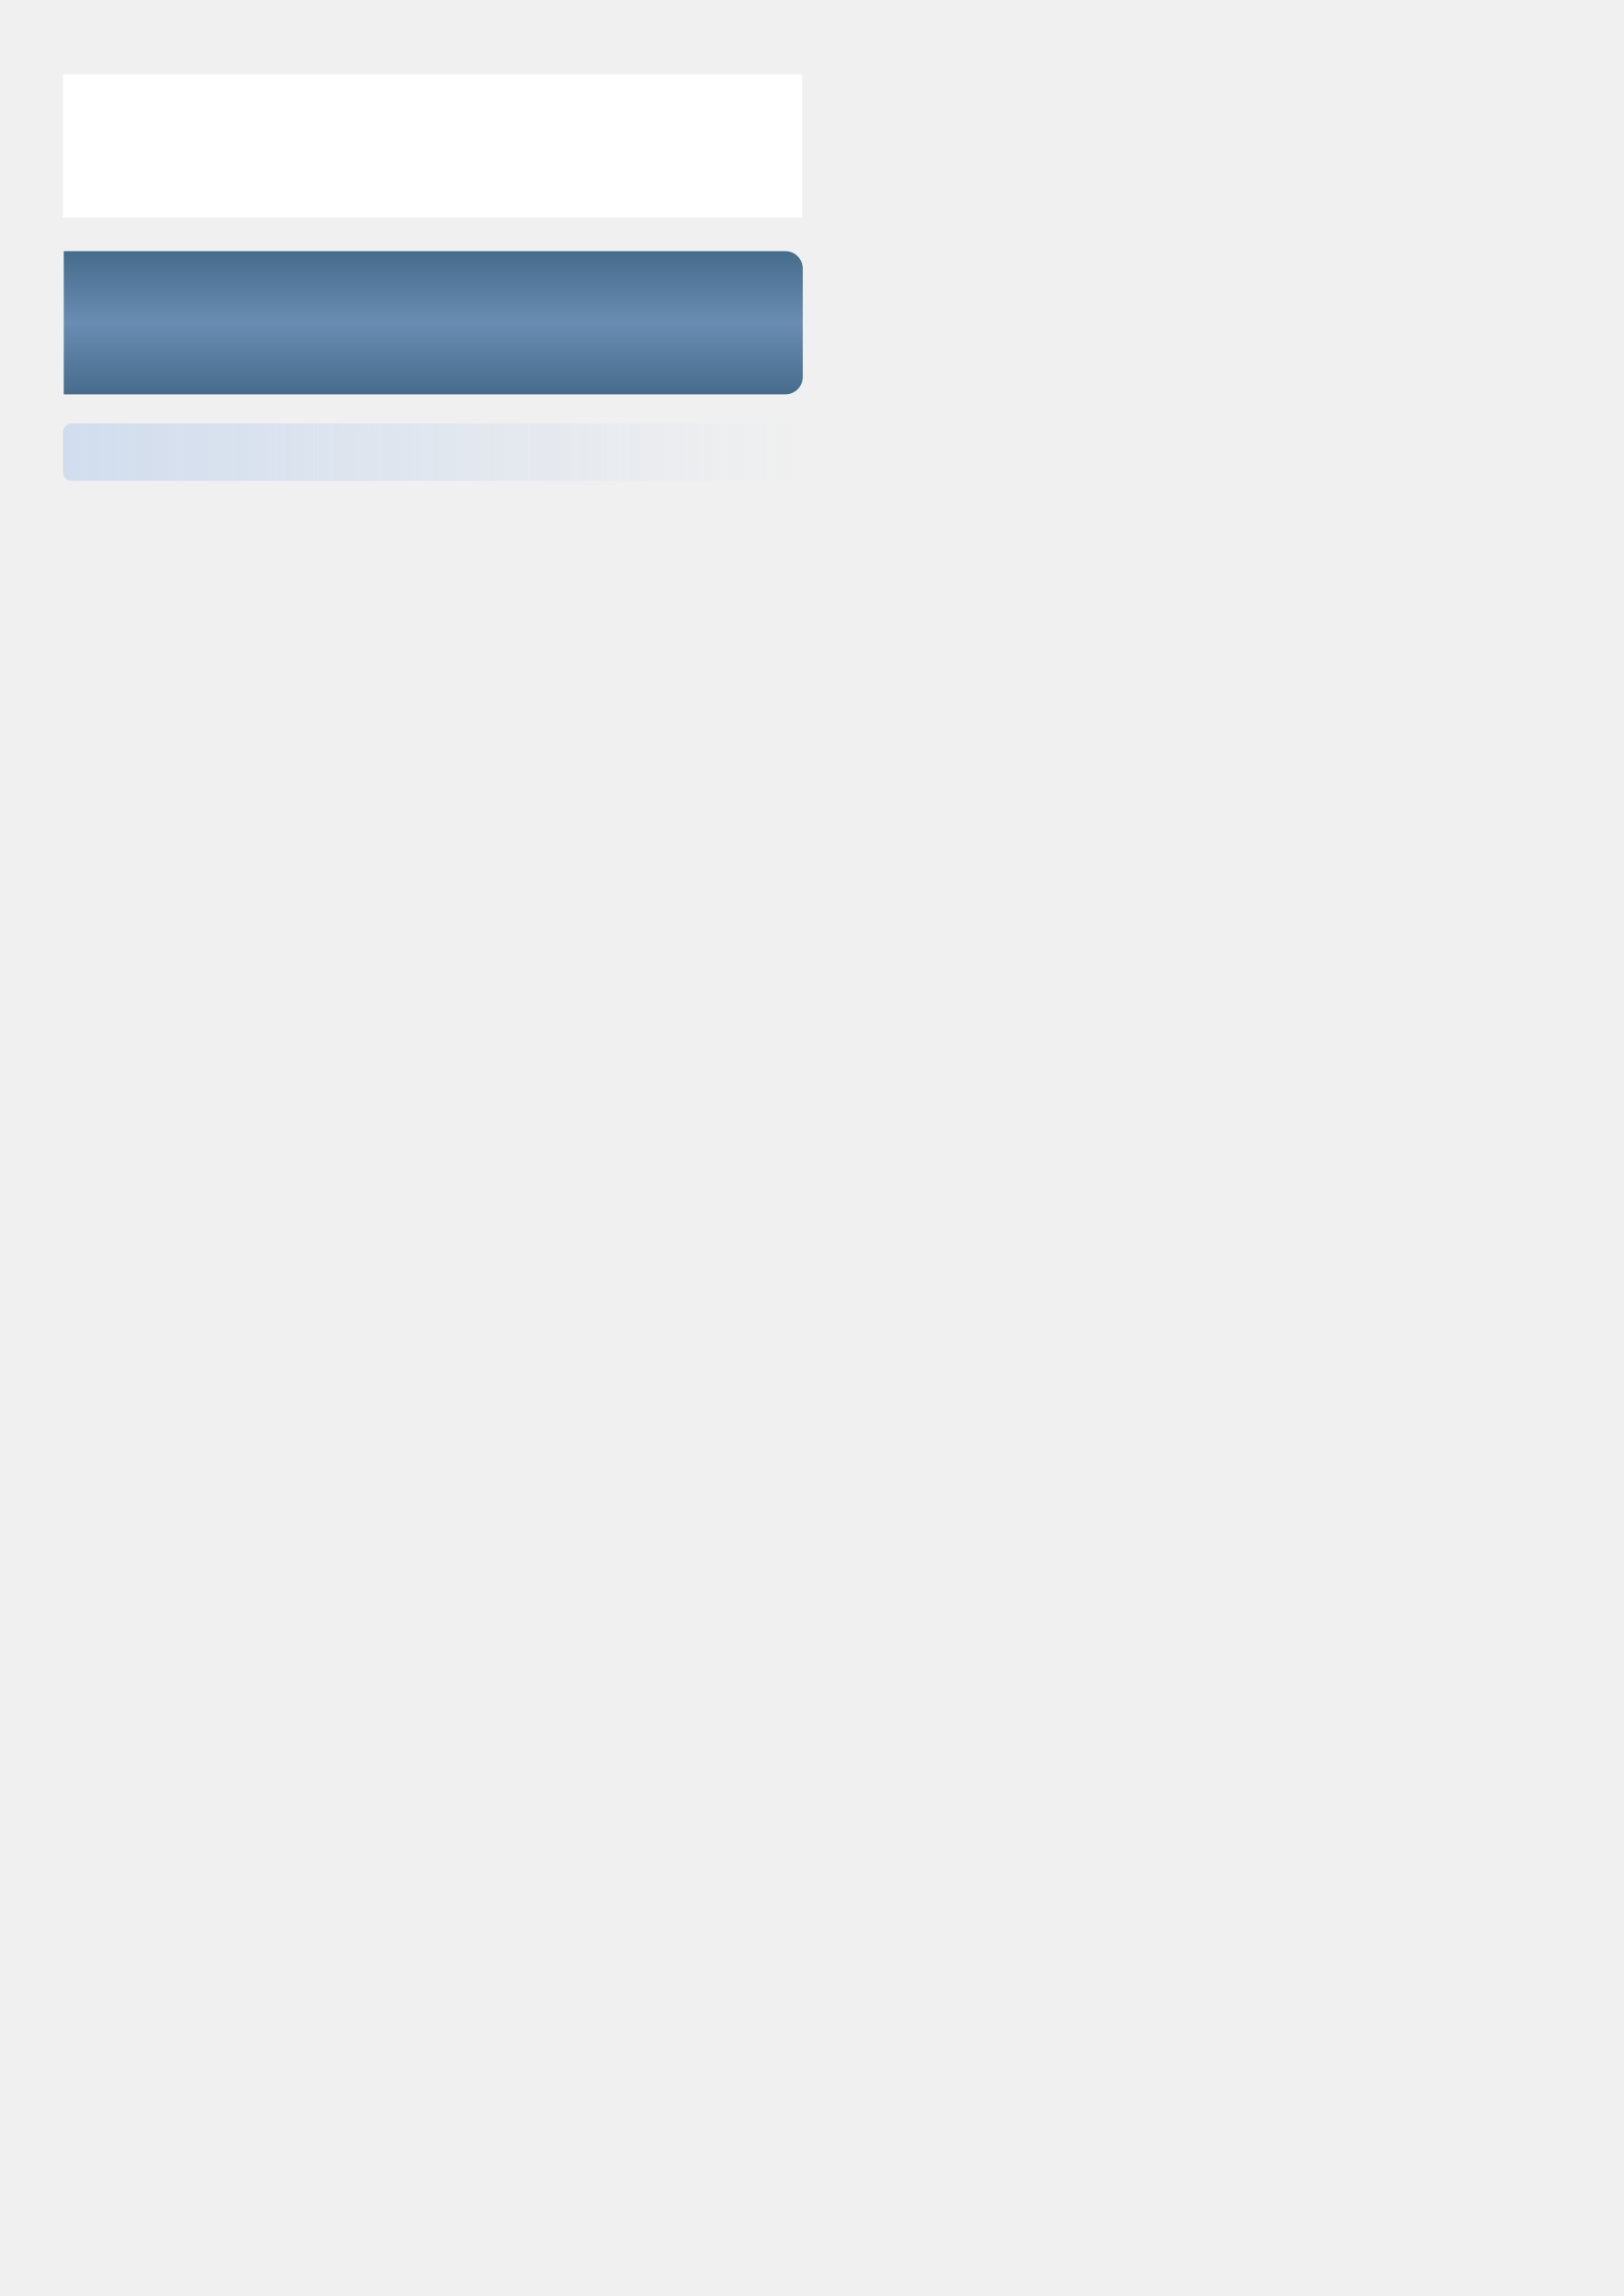
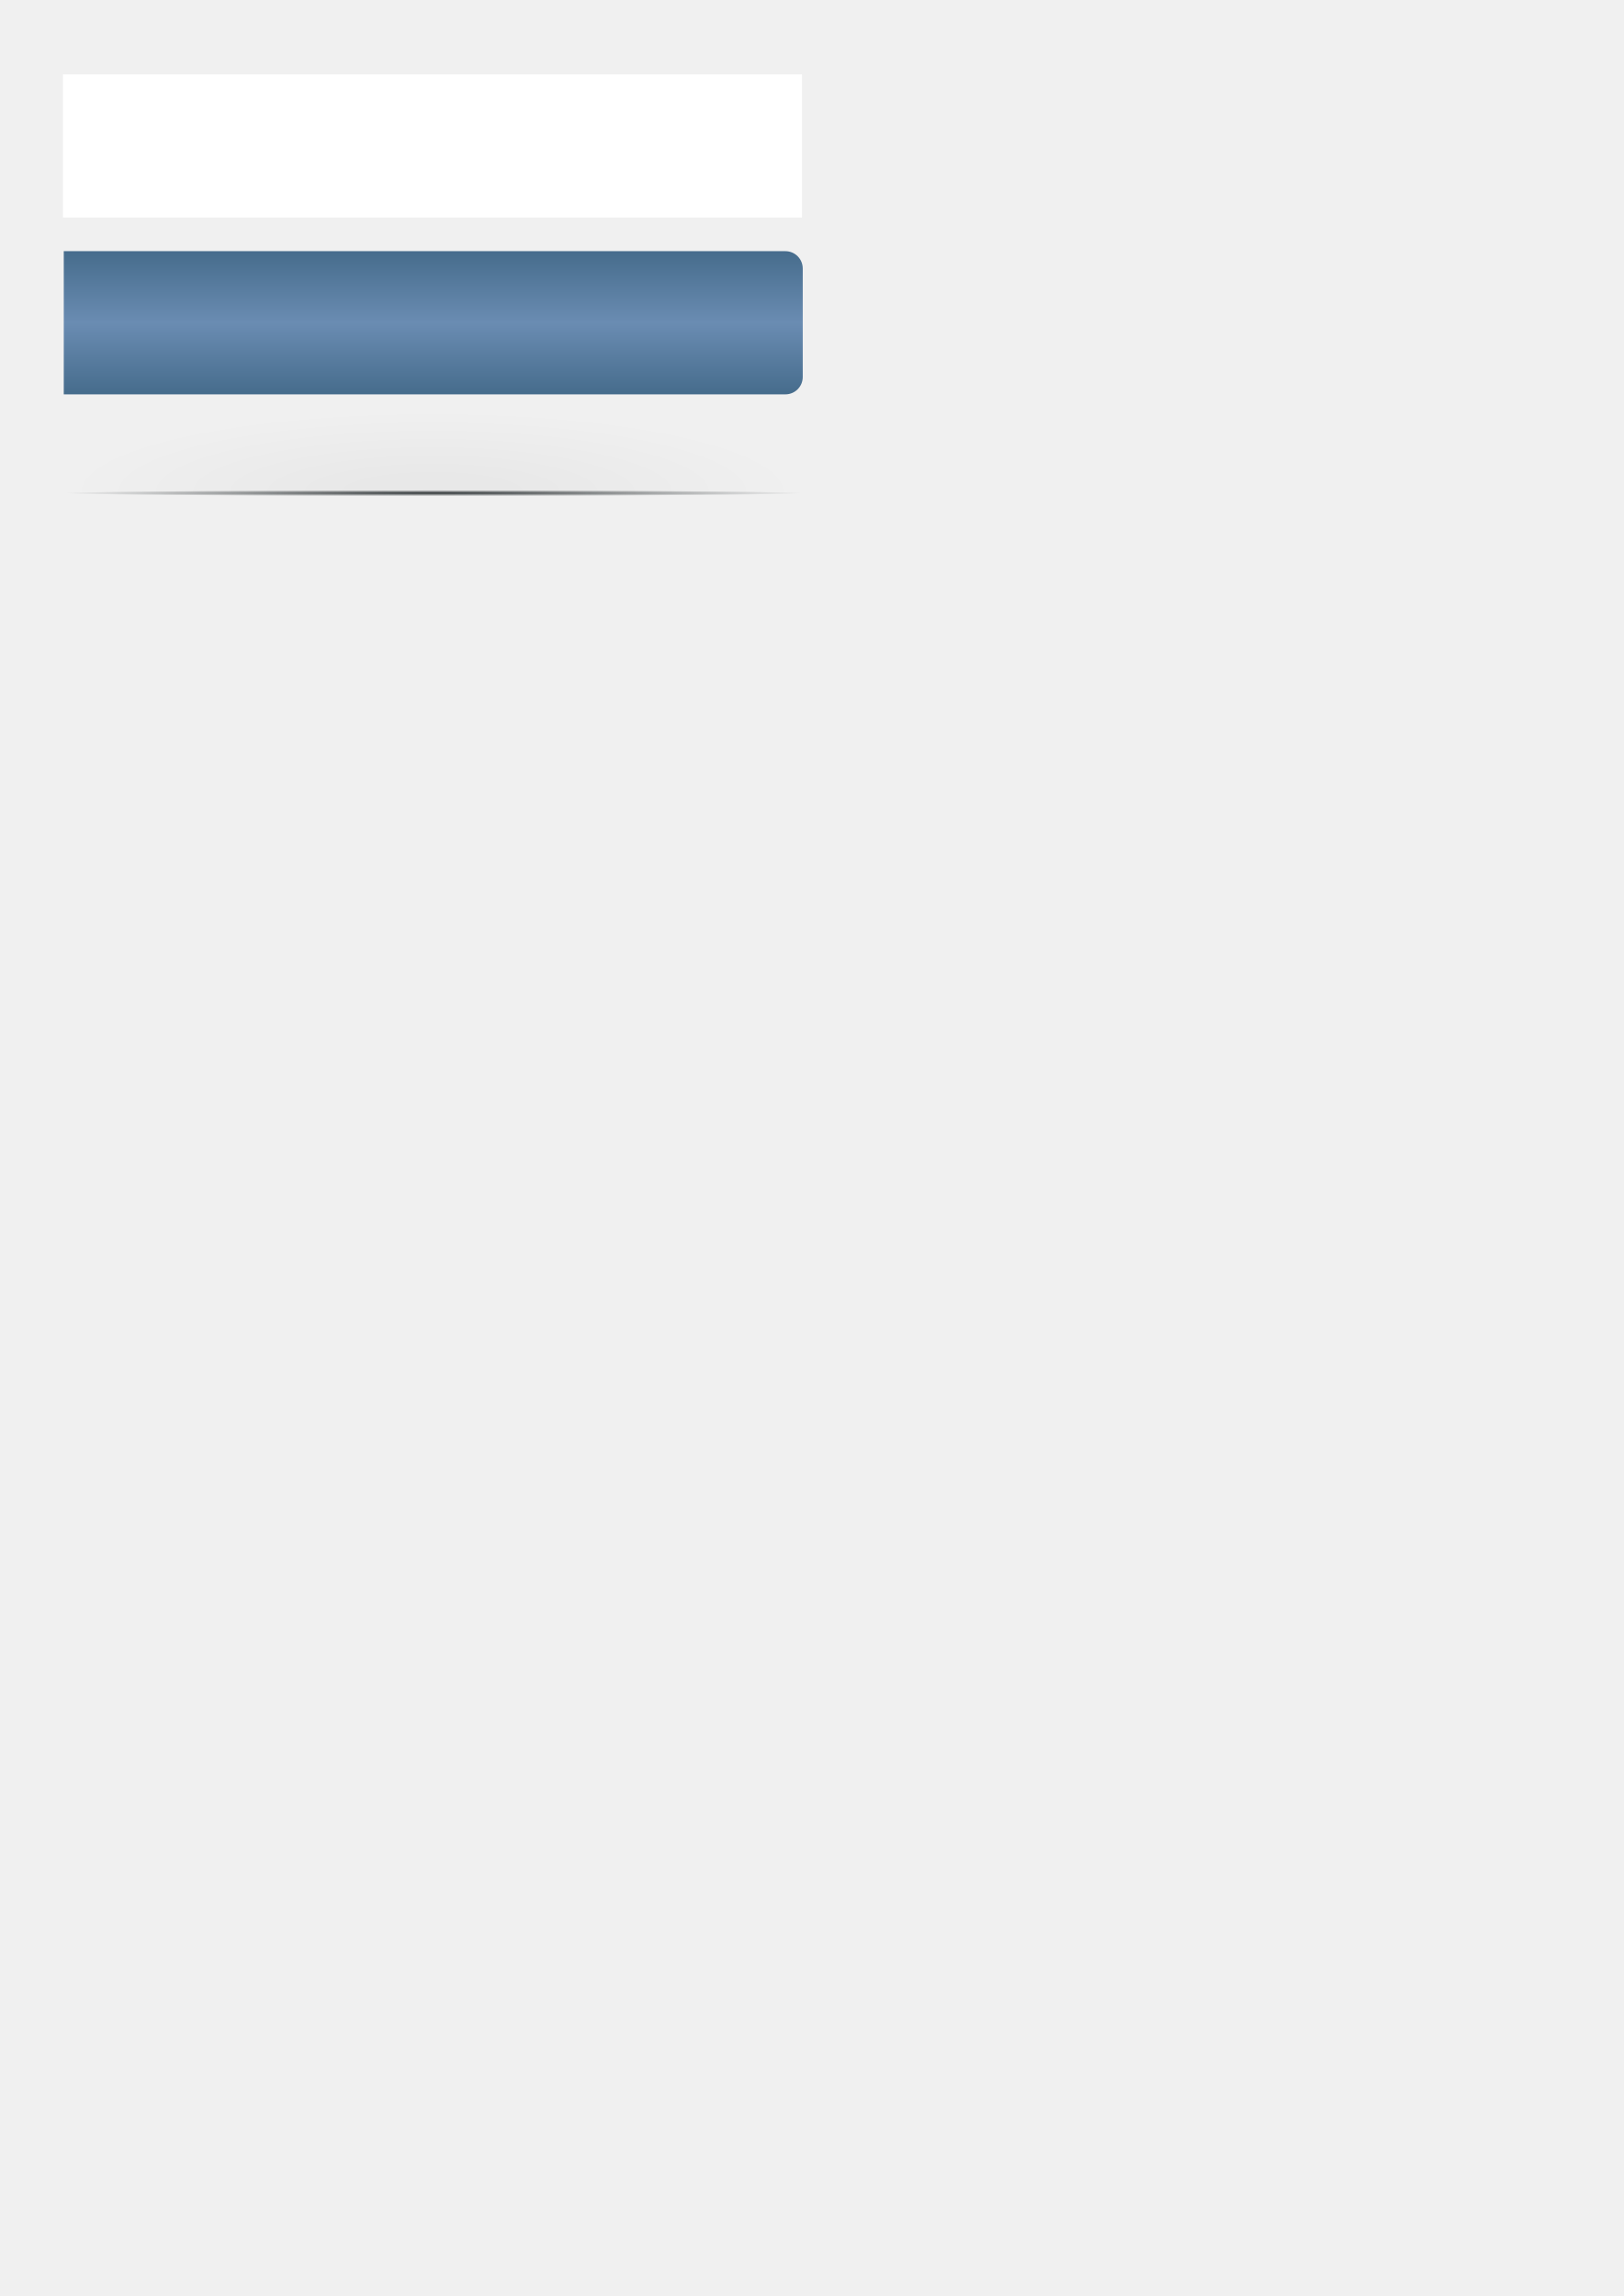
<svg xmlns="http://www.w3.org/2000/svg" xmlns:xlink="http://www.w3.org/1999/xlink" width="744.094" height="1052.362" id="svg3255">
  <defs id="defs3257">
-     <linearGradient id="linearGradient3506">
-       <stop style="stop-color:#d1ddee;stop-opacity:1;" offset="0" id="stop3508" />
-       <stop style="stop-color:#d1ddee;stop-opacity:0;" offset="1" id="stop3510" />
+     <linearGradient id="linearGradient3328">
+       <stop id="stop3330" offset="0" style="stop-color:#000000;stop-opacity:0.316;" />
+       <stop id="stop3332" offset="1" style="stop-color:#000000;stop-opacity:0;" />
+     </linearGradient>
+     <linearGradient id="linearGradient3149">
+       <stop style="stop-color:#2e3436;stop-opacity:1;" offset="0" id="stop3151" />
+       <stop style="stop-color:#2e3436;stop-opacity:0;" offset="1" id="stop3153" />
+     </linearGradient>
+     <radialGradient xlink:href="#linearGradient3149" id="radialGradient3155" cx="198.69" cy="226.006" fx="198.69" fy="226.006" r="169.655" gradientTransform="matrix(1,0,0,8.3892627e-3,0,224.1096)" gradientUnits="userSpaceOnUse" />
+     <linearGradient id="linearGradient3213">
+       <stop style="stop-color:#000000;stop-opacity:0.039;" offset="0" id="stop3215" />
+       <stop style="stop-color:#000000;stop-opacity:0;" offset="1" id="stop3217" />
    </linearGradient>
    <linearGradient id="linearGradient6143">
      <stop style="stop-color:#466c8c;stop-opacity:1;" offset="0" id="stop6145" />
      <stop style="stop-color:#6a8cb2;stop-opacity:1;" offset="1" id="stop6147" />
    </linearGradient>
    <linearGradient xlink:href="#linearGradient6143" id="linearGradient6149" x1="438.583" y1="264.881" x2="438.583" y2="250.036" gradientUnits="userSpaceOnUse" spreadMethod="reflect" />
-     <linearGradient xlink:href="#linearGradient3506" id="linearGradient3512" x1="28.858" y1="207.26" x2="367.531" y2="207.26" gradientUnits="userSpaceOnUse" />
    <linearGradient xlink:href="#linearGradient6143" id="linearGradient2679" gradientUnits="userSpaceOnUse" spreadMethod="reflect" x1="438.583" y1="264.881" x2="438.583" y2="250.036" gradientTransform="matrix(2.211302,0,0,2.211302,-781.7929,-404.9936)" />
+     <radialGradient xlink:href="#linearGradient3213" id="radialGradient3348" gradientUnits="userSpaceOnUse" gradientTransform="matrix(1,3.0721082e-7,-4.5054693e-8,0.2215631,14.08817,212.7887)" cx="184.106" cy="57.389" fx="184.106" fy="57.389" r="169.336" />
  </defs>
  <g id="layer1">
    <g transform="matrix(2.211302,0,0,2.211302,-781.7929,-404.9936)" id="active">
      <path style="opacity:1;fill:url(#linearGradient2679);fill-opacity:1;stroke:none;stroke-width:2;stroke-miterlimit:4;stroke-dasharray:none;stroke-opacity:1" d="M 29.219 115.125 L 29.219 123.094 L 29.219 172.781 L 29.219 180.75 L 37.188 180.75 L 46.781 180.75 L 359.906 180.75 C 364.322 180.75 367.875 177.197 367.875 172.781 L 367.875 123.094 C 367.875 118.678 364.322 115.125 359.906 115.125 L 46.781 115.125 L 37.188 115.125 L 29.219 115.125 z " transform="matrix(0.4522223,0,0,0.4522223,353.5442,183.1471)" id="rect2218" />
    </g>
    <rect y="34.1" x="28.858" height="65.604" width="338.673" id="normal" style="opacity:1;fill:#ffffff;fill-opacity:1;stroke:none;stroke-width:2;stroke-miterlimit:4;stroke-dasharray:none;stroke-opacity:1" rx="0" ry="0" />
-     <rect ry="3.985" rx="3.985" style="opacity:1;fill:url(#linearGradient3512);fill-opacity:1.0;stroke:none;stroke-width:2;stroke-miterlimit:4;stroke-dasharray:none;stroke-opacity:1" id="disabled" width="338.673" height="26.321" x="28.858" y="194.1" />
+     <g id="disabled" transform="translate(6.313811,-0.835882)">
+       <g id="g3344" transform="translate(-6.313811,0.835882)">
+         <rect y="184.055" x="28.858" height="41.449" width="338.673" id="rect2346" style="opacity:1;fill:url(#radialGradient3348);fill-opacity:1;stroke:none;stroke-width:2;stroke-miterlimit:4;stroke-dasharray:none;stroke-opacity:1" rx="3.985" ry="3.985" />
+         <rect ry="3.985" rx="3.985" y="224.582" x="29.035" height="2.847" width="339.31" id="rect2171" style="opacity:1;fill:url(#radialGradient3155);fill-opacity:1;stroke:none;stroke-width:3;stroke-linecap:butt;stroke-miterlimit:4;stroke-dasharray:none;stroke-dashoffset:0;stroke-opacity:1" />
+       </g>
+     </g>
  </g>
</svg>
